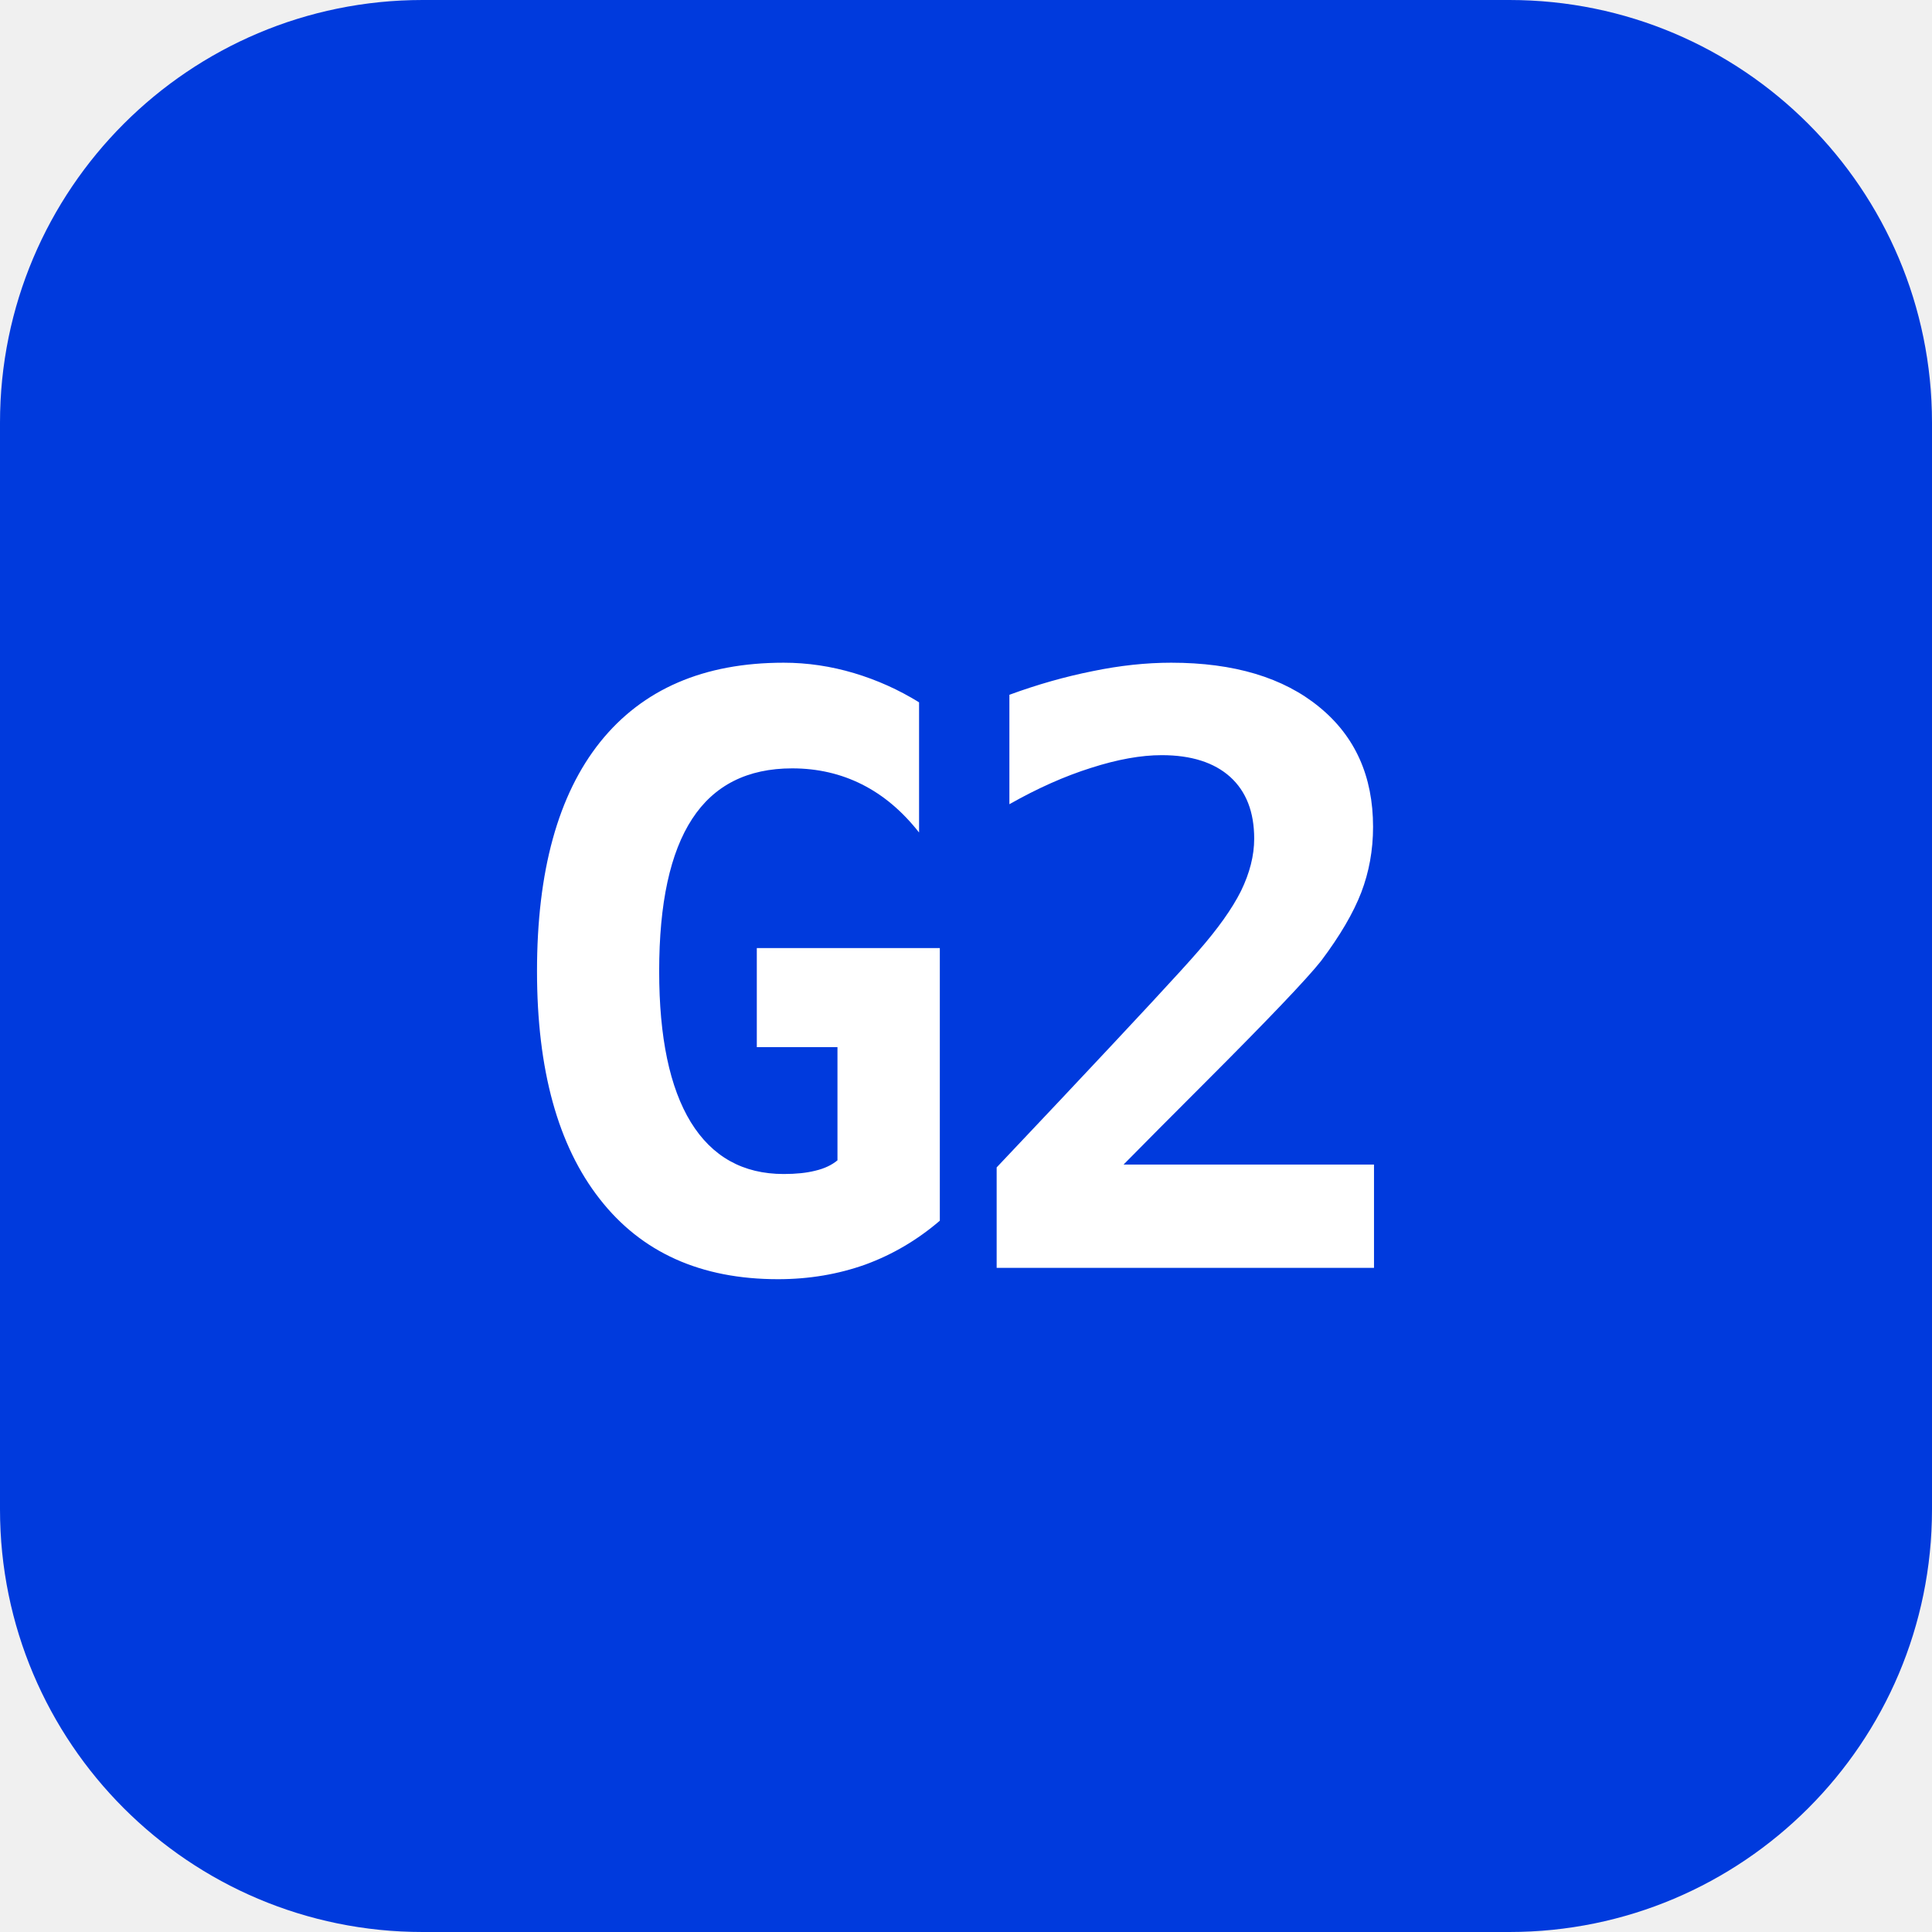
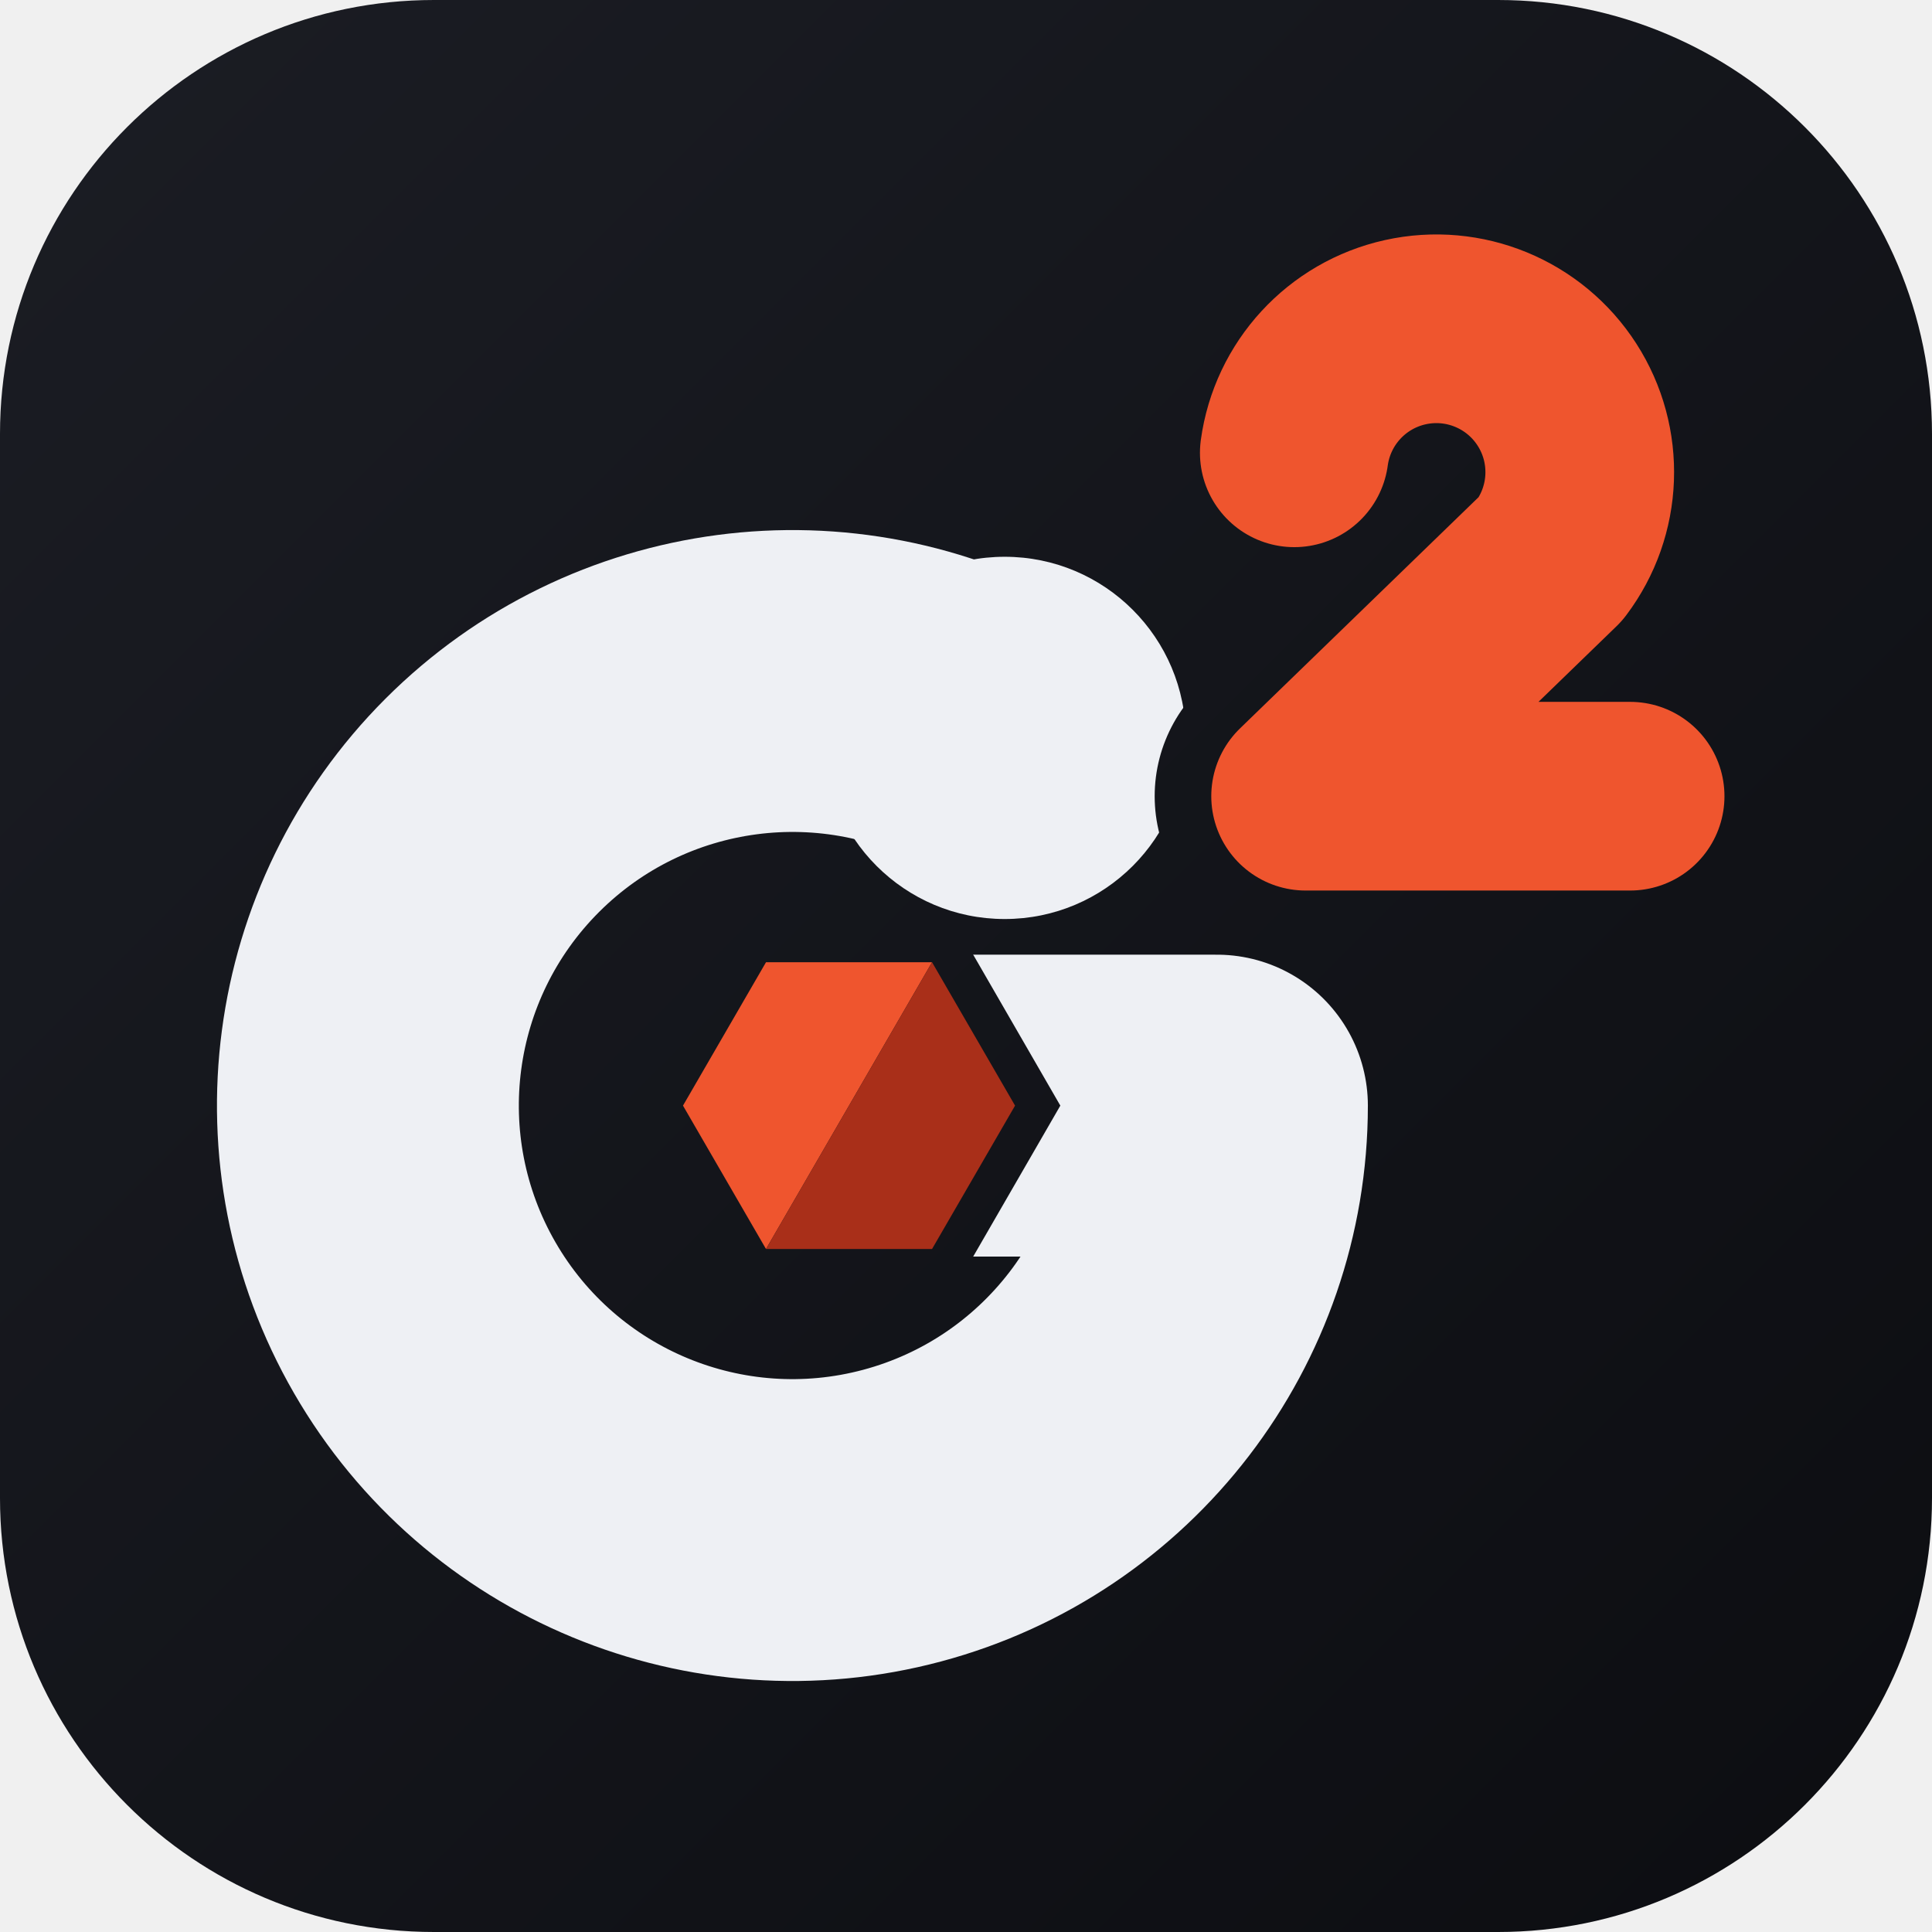
- <svg xmlns="http://www.w3.org/2000/svg" viewBox="0 0 64 64">
-   <rect width="64" height="64" rx="14" fill="#003ADD" />
-   <text x="32" y="42" text-anchor="middle" font-family="ui-monospace,SFMono-Regular,Menlo,Consolas,monospace" font-size="27" font-weight="700" fill="#fff" letter-spacing="-1">G2</text>
+ <svg xmlns="http://www.w3.org/2000/svg" viewBox="0 0 1024 1024" width="1024" height="1024">
+   <defs>
+     <linearGradient id="bg" x1="0" y1="0" x2="1" y2="1">
+       <stop offset="0" stop-color="#1b1d24" />
+       <stop offset="1" stop-color="#0c0d11" />
+     </linearGradient>
+     <path id="two" d="M 706 214 A 76 76 0 1 1 842 270 L 712 396 L 884 396" fill="none" stroke-linecap="round" stroke-linejoin="round" />
+     <path id="hexOuter" d="M 358 560 L 414 463 L 526 463 L 582 560 L 526 657 L 414 657 Z" />
+     <mask id="carve" maskUnits="userSpaceOnUse" x="0" y="0" width="1024" height="1024">
+       <rect width="1024" height="1024" fill="#fff" />
+       <use href="#two" stroke="#000" stroke-width="160" />
+       <use href="#hexOuter" fill="#000" />
+     </mask>
+   </defs>
+   <rect width="1024" height="1024" rx="230" fill="url(#bg)" />
+   <g transform="translate(-20 26)">
+     <g mask="url(#carve)" fill="#eef0f4">
+       <path d="M 552.5 365.1 A 225 225 0 1 0 665 560 L 520 560" fill="none" stroke="#eef0f4" stroke-width="160" stroke-linecap="round" stroke-linejoin="round" />
+       <circle cx="552.5" cy="365.1" r="96" />
+     </g>
+     <path d="M 382 560 L 426 484 L 514 484 L 426 636 Z" fill="#ef552e" />
+     <path d="M 514 484 L 558 560 L 514 636 L 426 636 Z" fill="#a92f19" />
+     <use href="#two" stroke="#ef552e" stroke-width="100" />
+   </g>
</svg>
